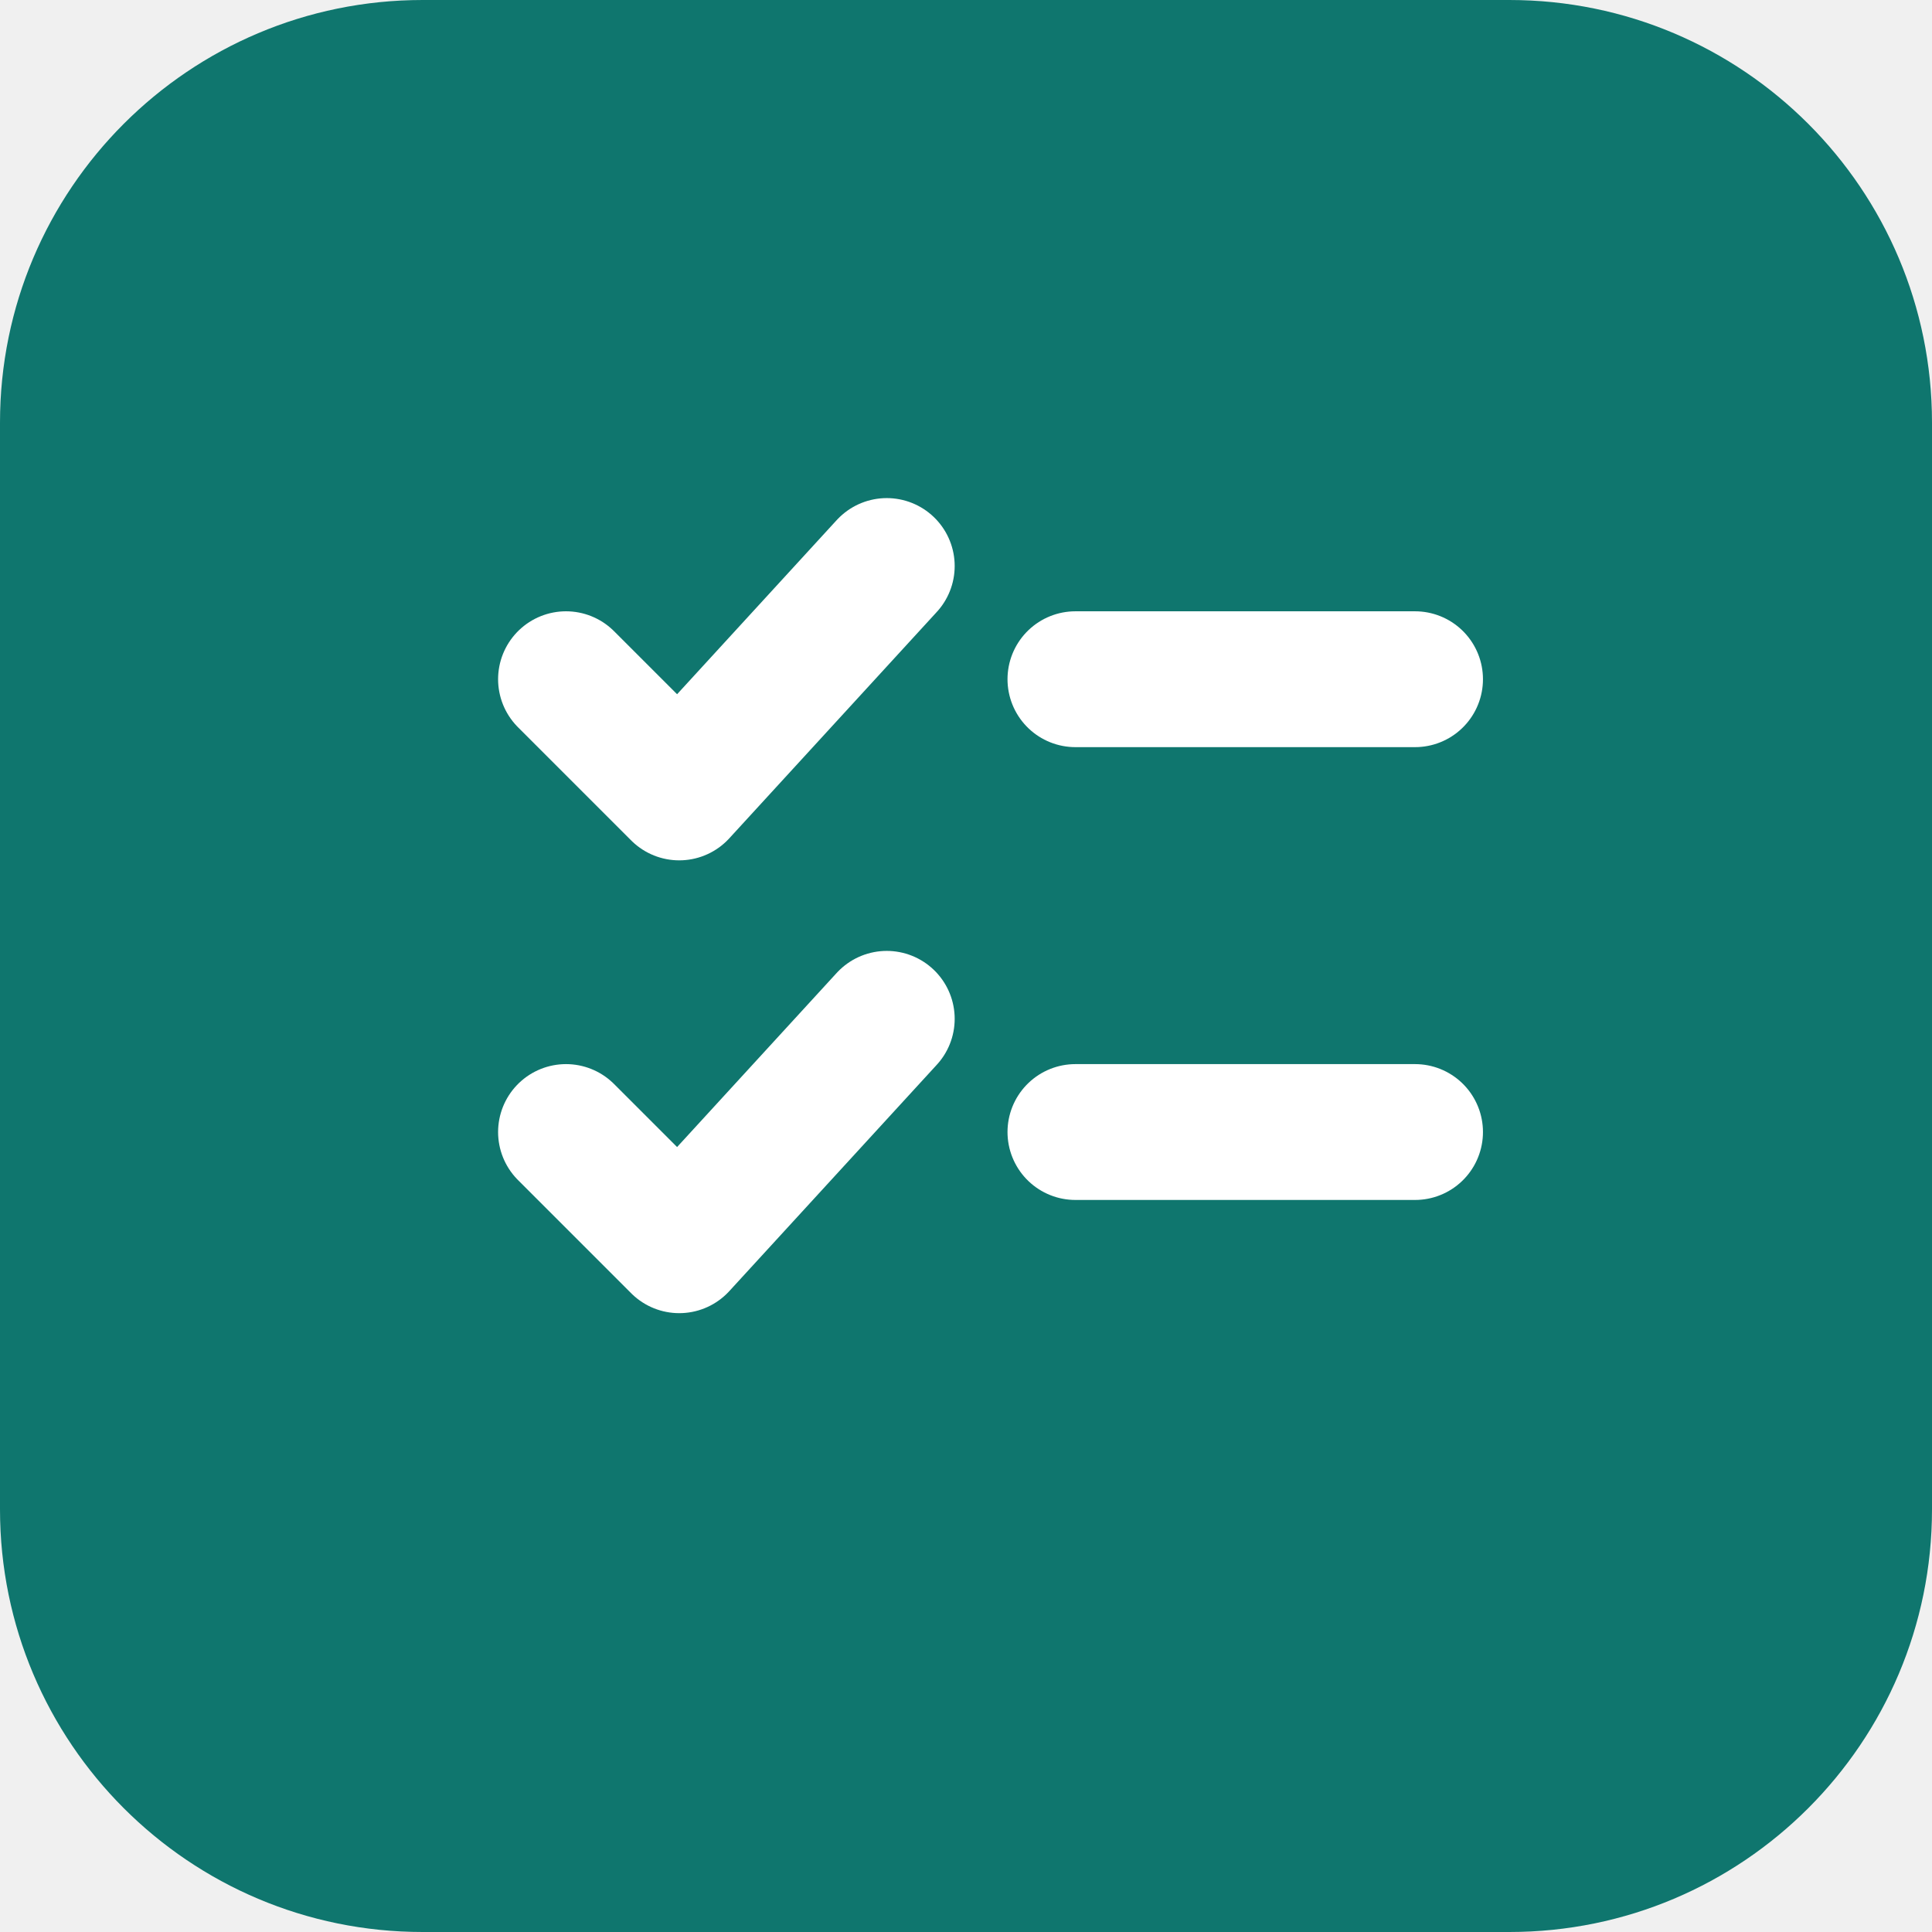
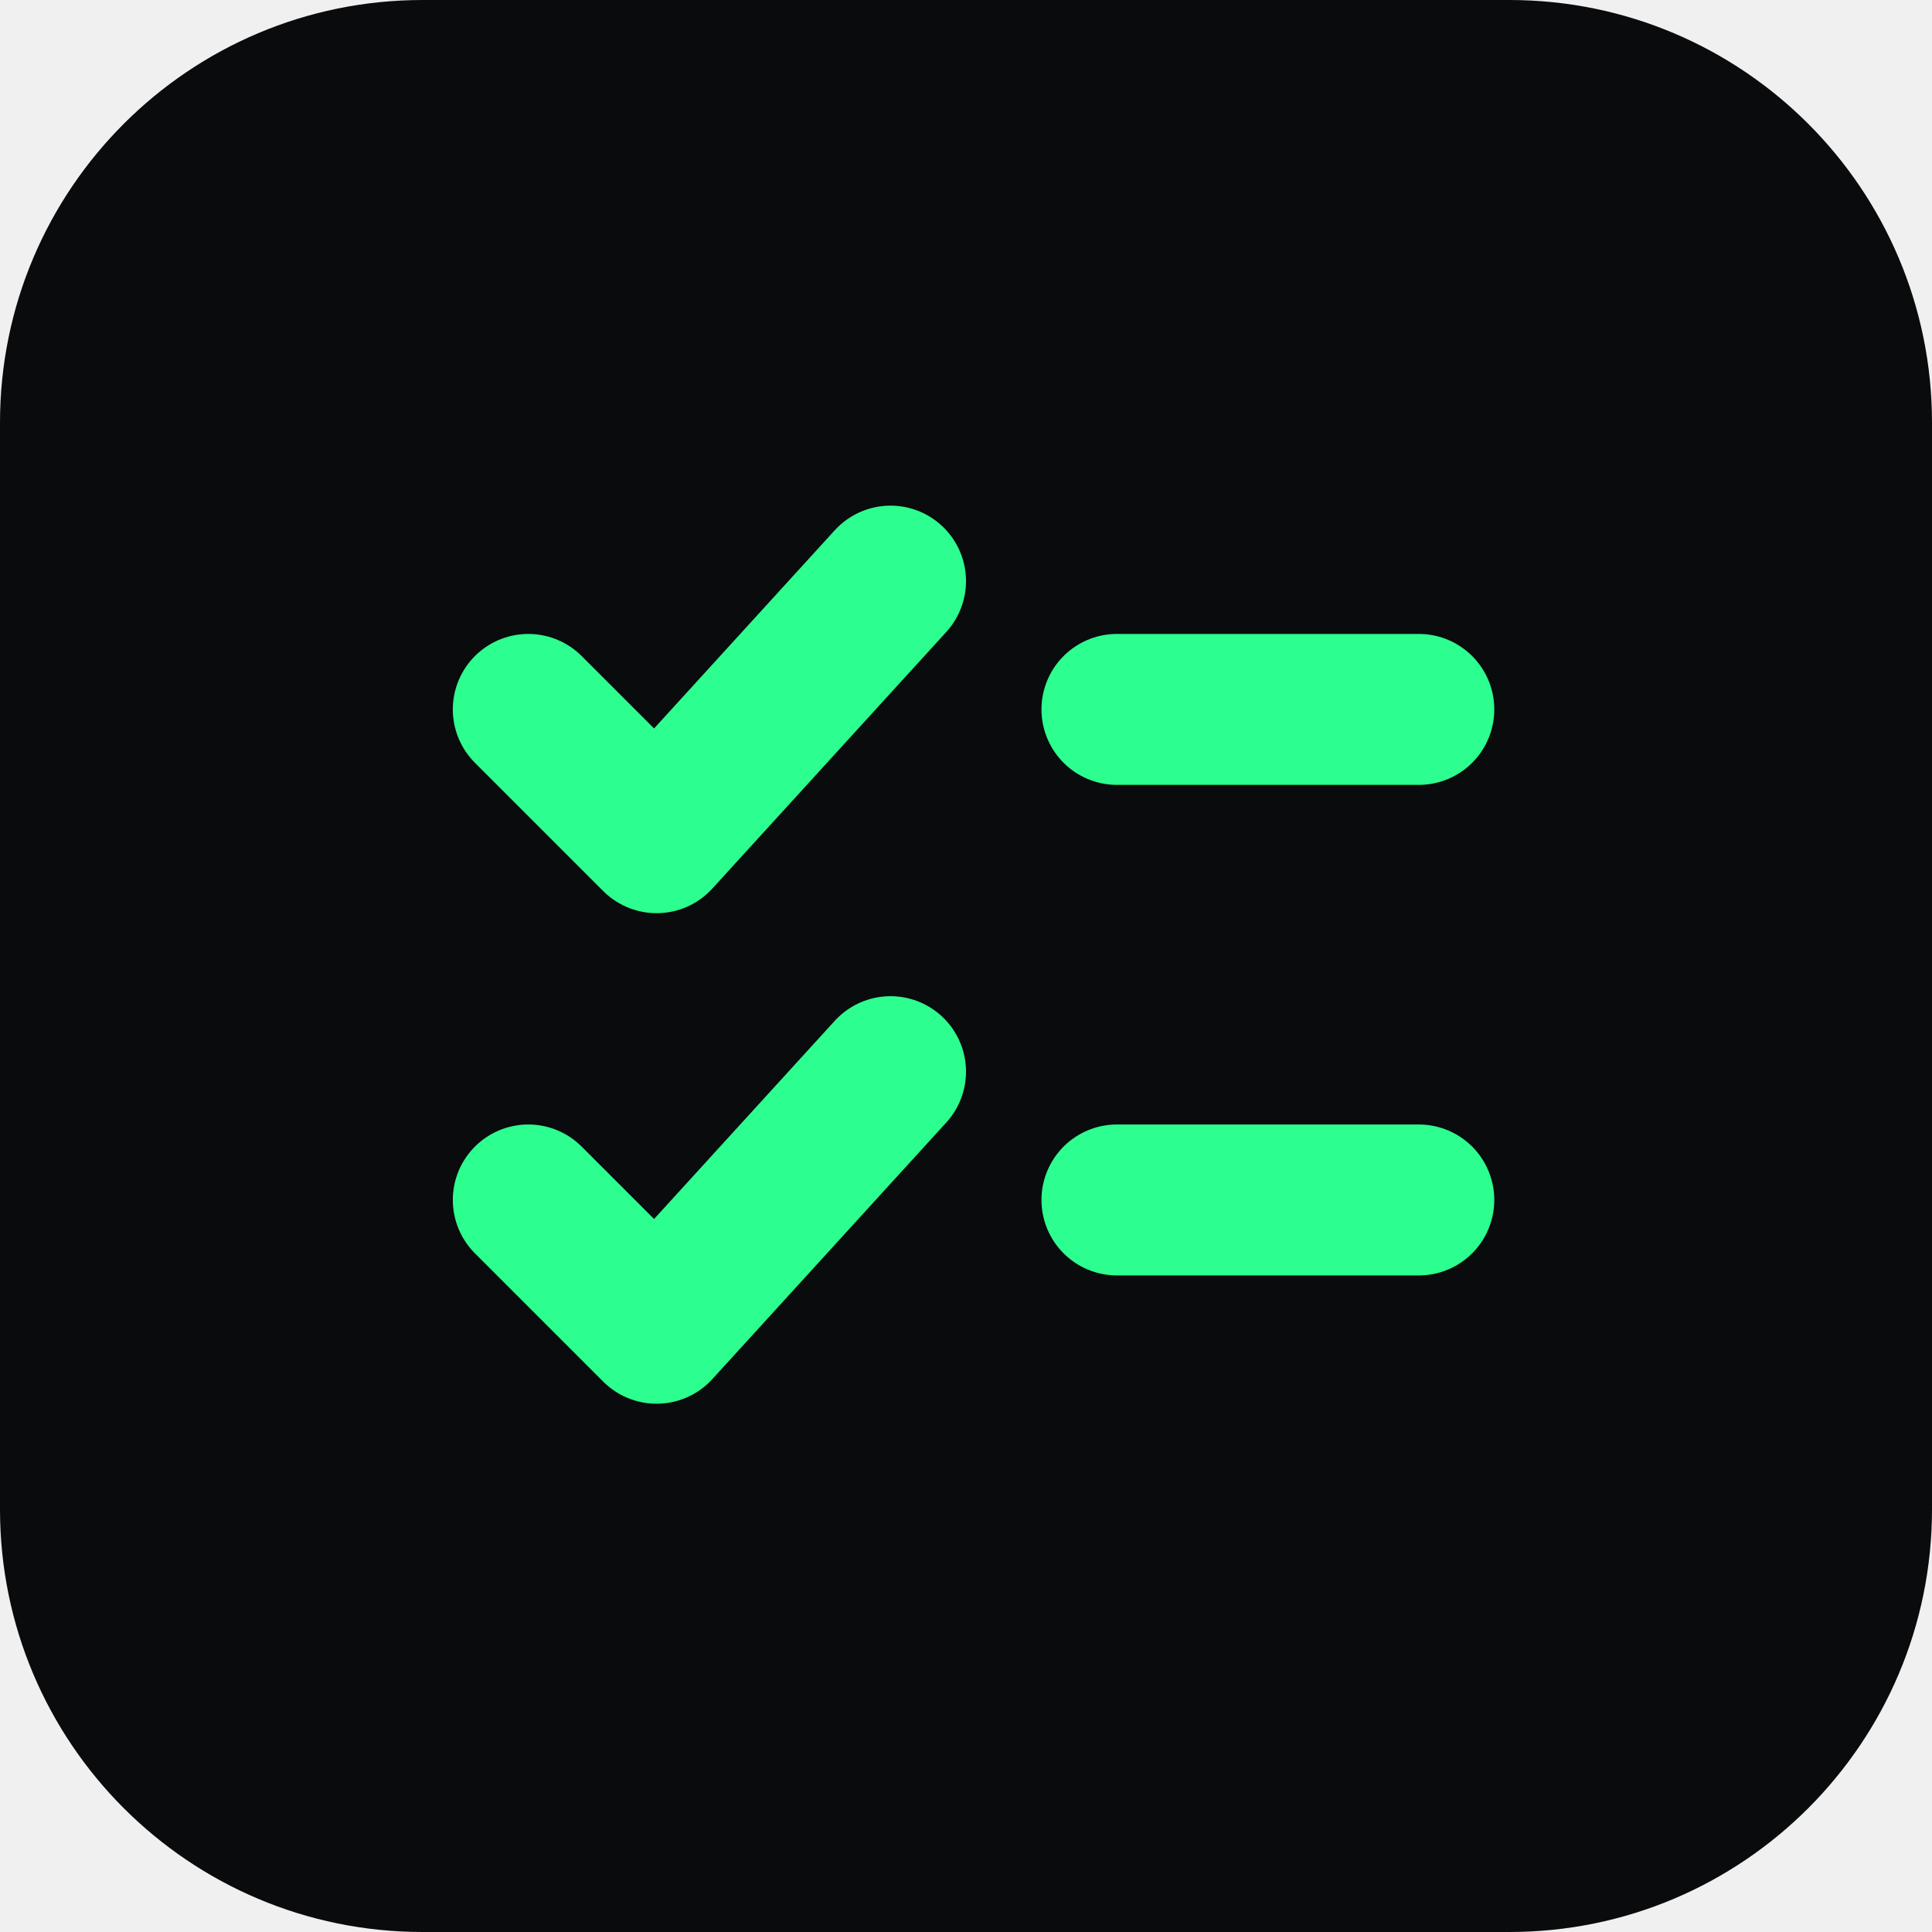
<svg xmlns="http://www.w3.org/2000/svg" viewBox="0 0 512 512">
-   <rect width="512" height="512" rx="112" fill="#0f766e" />
-   <g fill="none" stroke="#fff" stroke-width="36" stroke-linecap="round" stroke-linejoin="round">
-     <path d="M150 180l30 30 55-60" />
-     <path d="M285 180h90" />
-     <path d="M150 300l30 30 55-60" />
-     <path d="M285 300h90" />
+   <rect width="512" height="512" rx="112" fill="#0a0b0d" />
+   <g fill="none" stroke="#2cff8f" stroke-width="40" stroke-linecap="round" stroke-linejoin="round">
+     <path d="M140 188l34 34 62-68" />
+     <path d="M296 188h80" />
+     <path d="M140 318l34 34 62-68" />
+     <path d="M296 318h80" />
  </g>
</svg>
